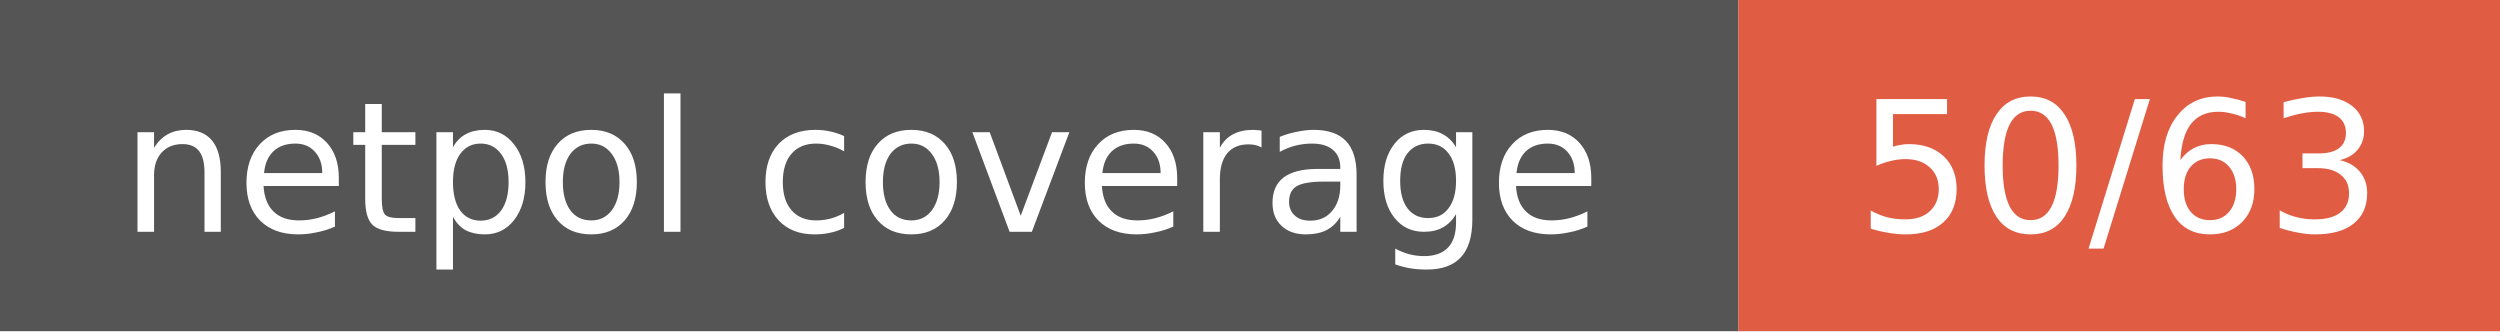
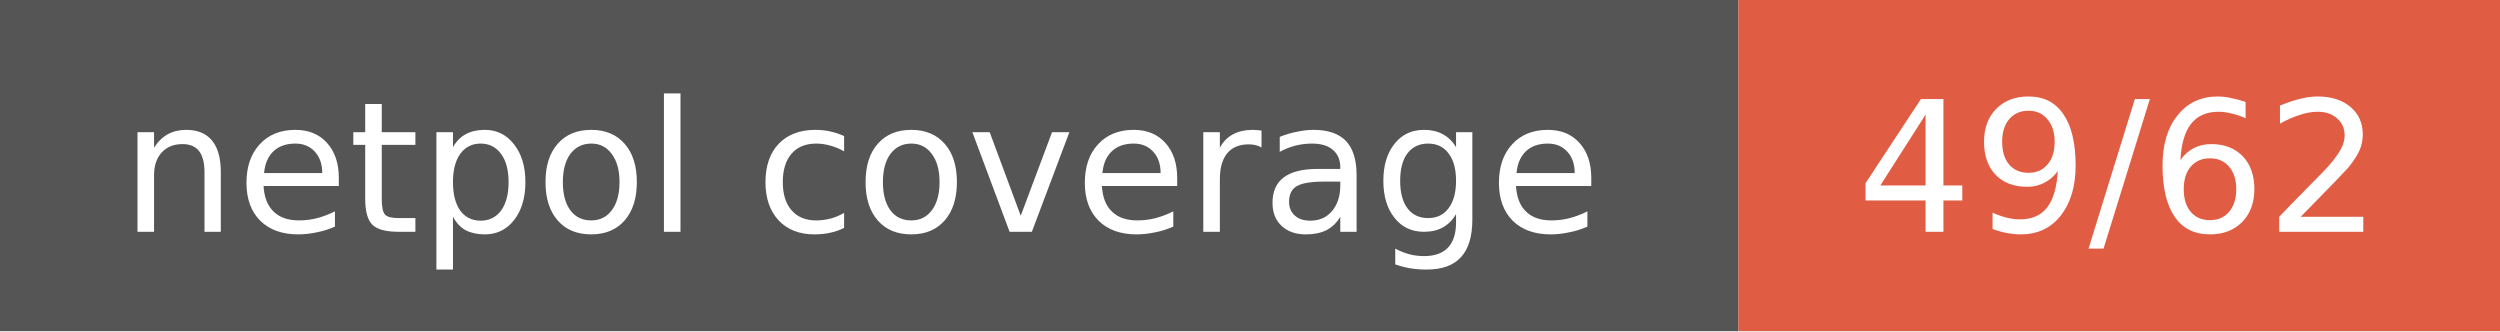
- <svg xmlns="http://www.w3.org/2000/svg" width="151" height="20" role="img" aria-label="netpol coverage: 50/63">
+ <svg xmlns="http://www.w3.org/2000/svg" width="151" height="20" role="img" aria-label="netpol coverage: 49/62">
  <style>rect.label-bg{fill:#555}@media (prefers-color-scheme:dark){rect.label-bg{fill:#3f3f3f}}text{font-family:Verdana,DejaVu Sans,Geneva,sans-serif;font-size:11px;fill:#fff}</style>
  <rect class="label-bg" width="105" height="20" />
  <rect x="105" width="46" height="20" fill="#e05d44" />
  <text x="52" y="14" text-anchor="middle">netpol coverage</text>
-   <text x="128" y="14" text-anchor="middle">50/63</text>
+   <text x="128" y="14" text-anchor="middle">49/62</text>
</svg>
